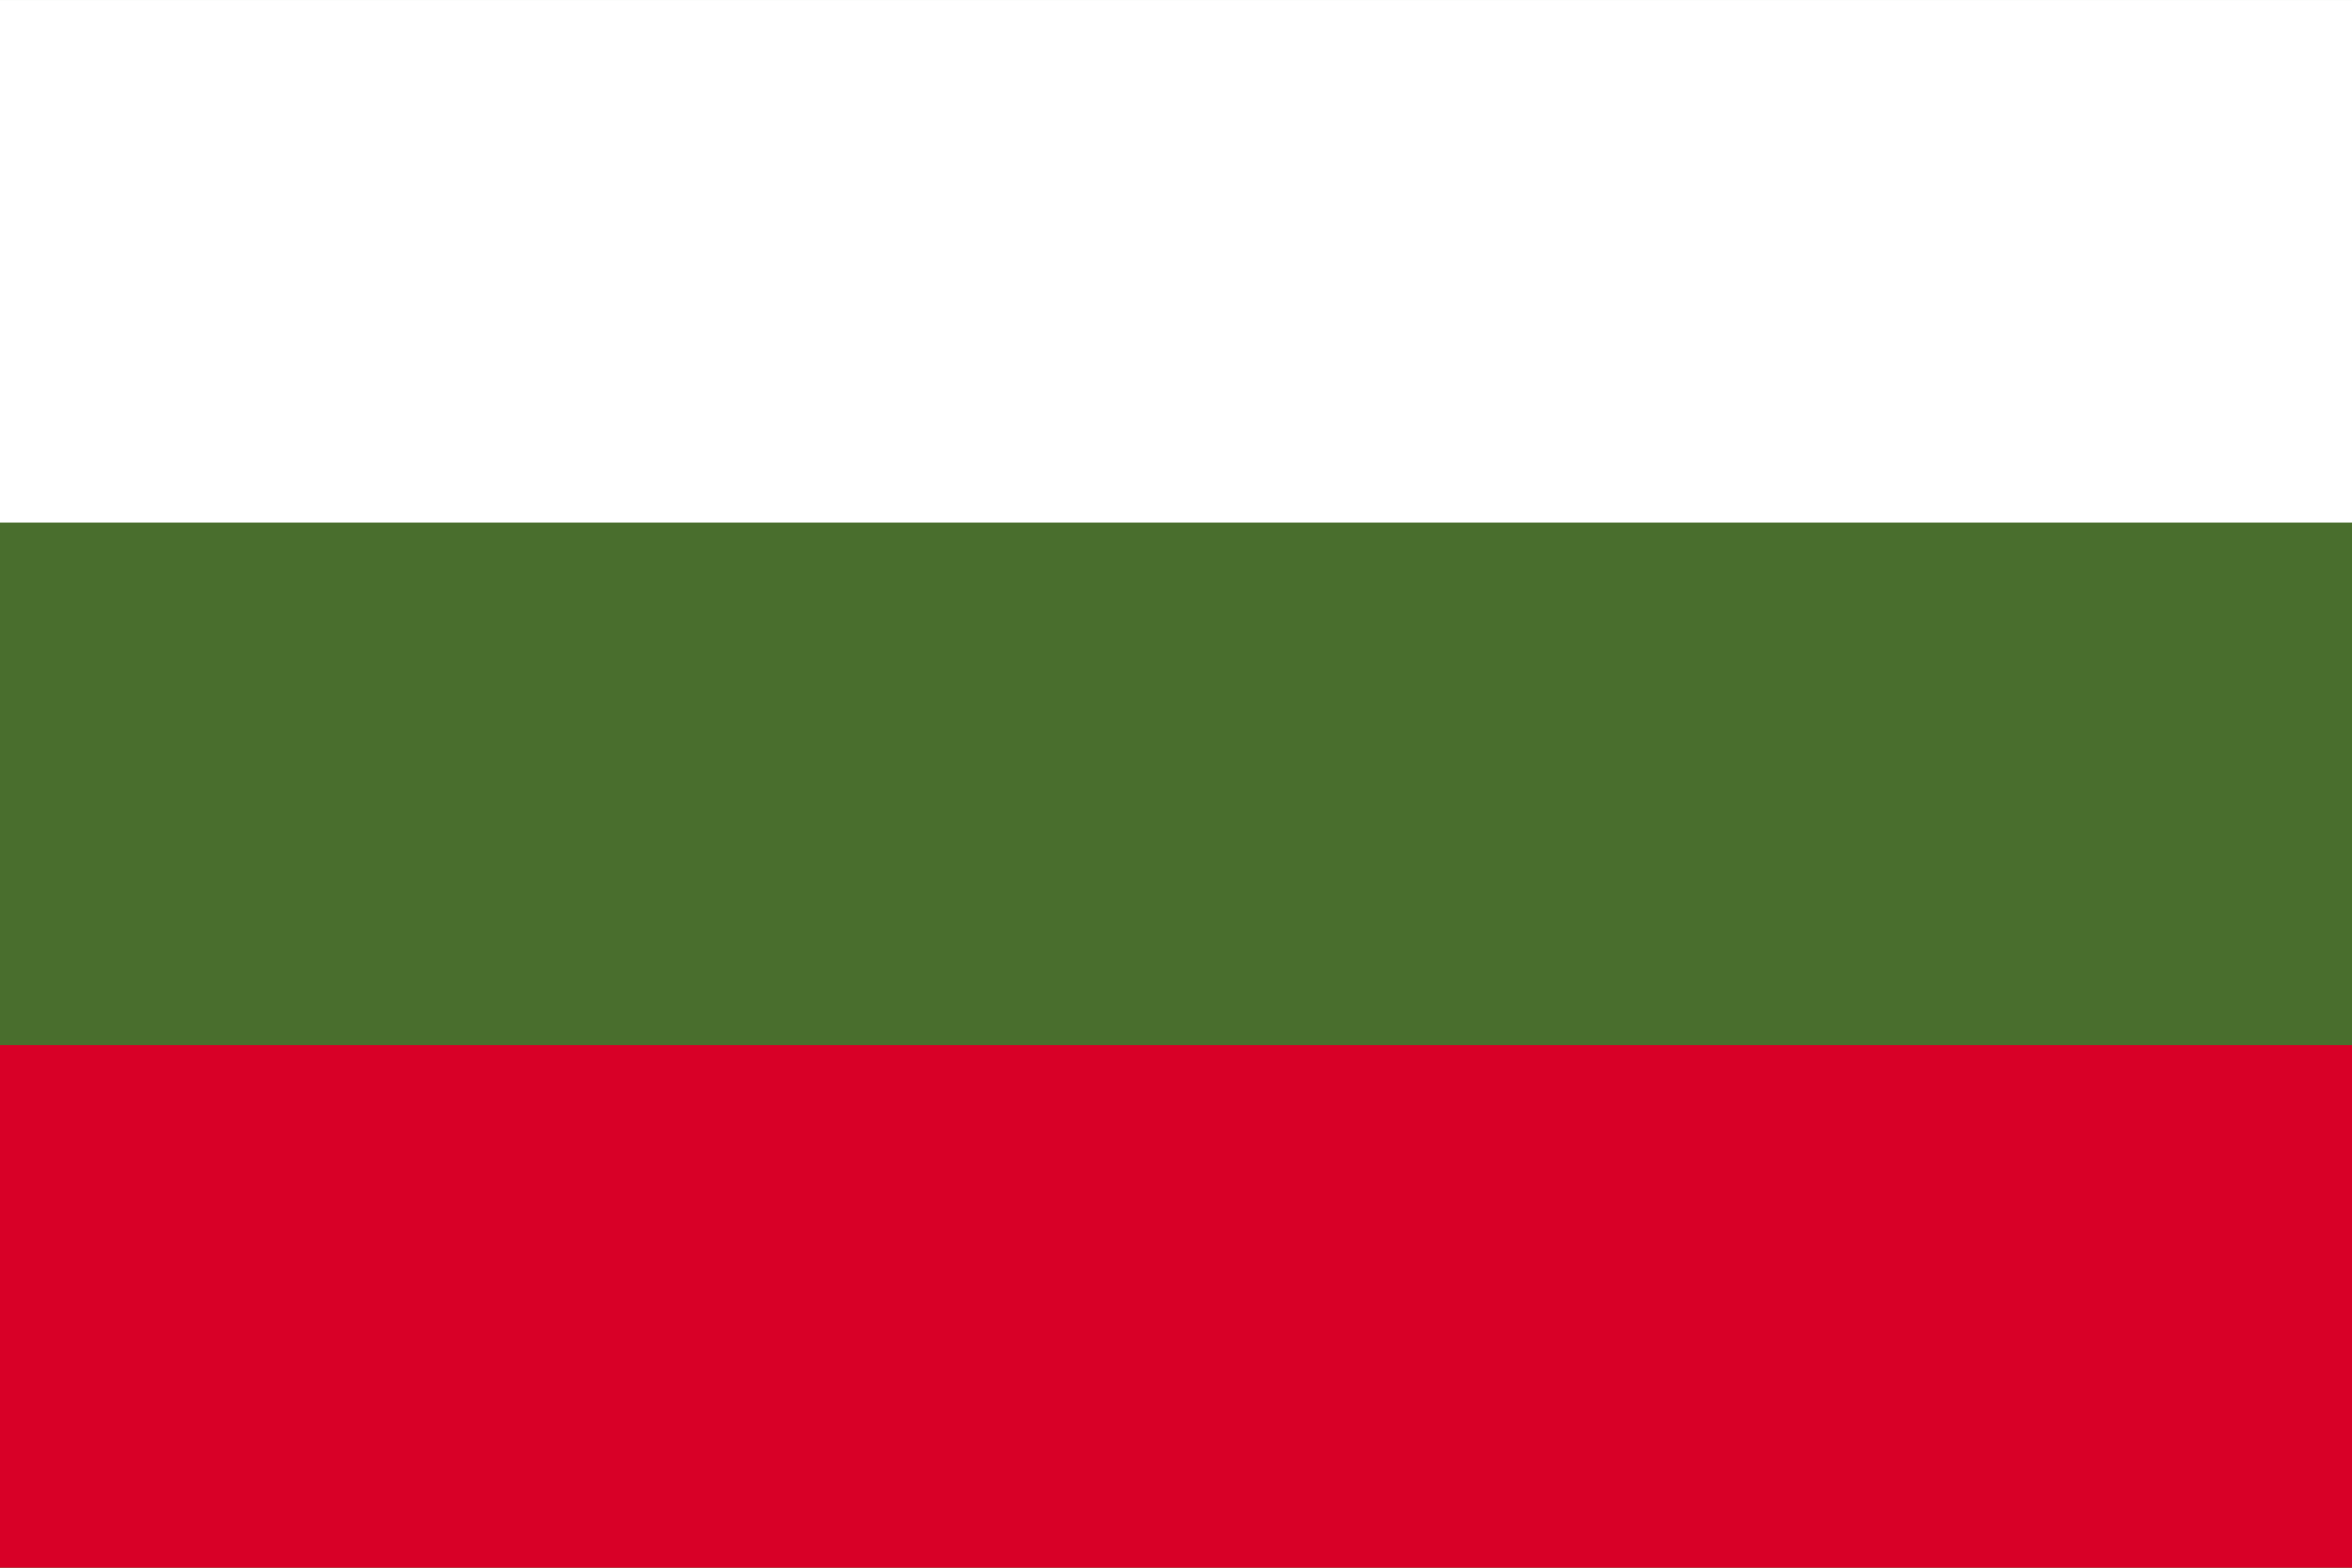
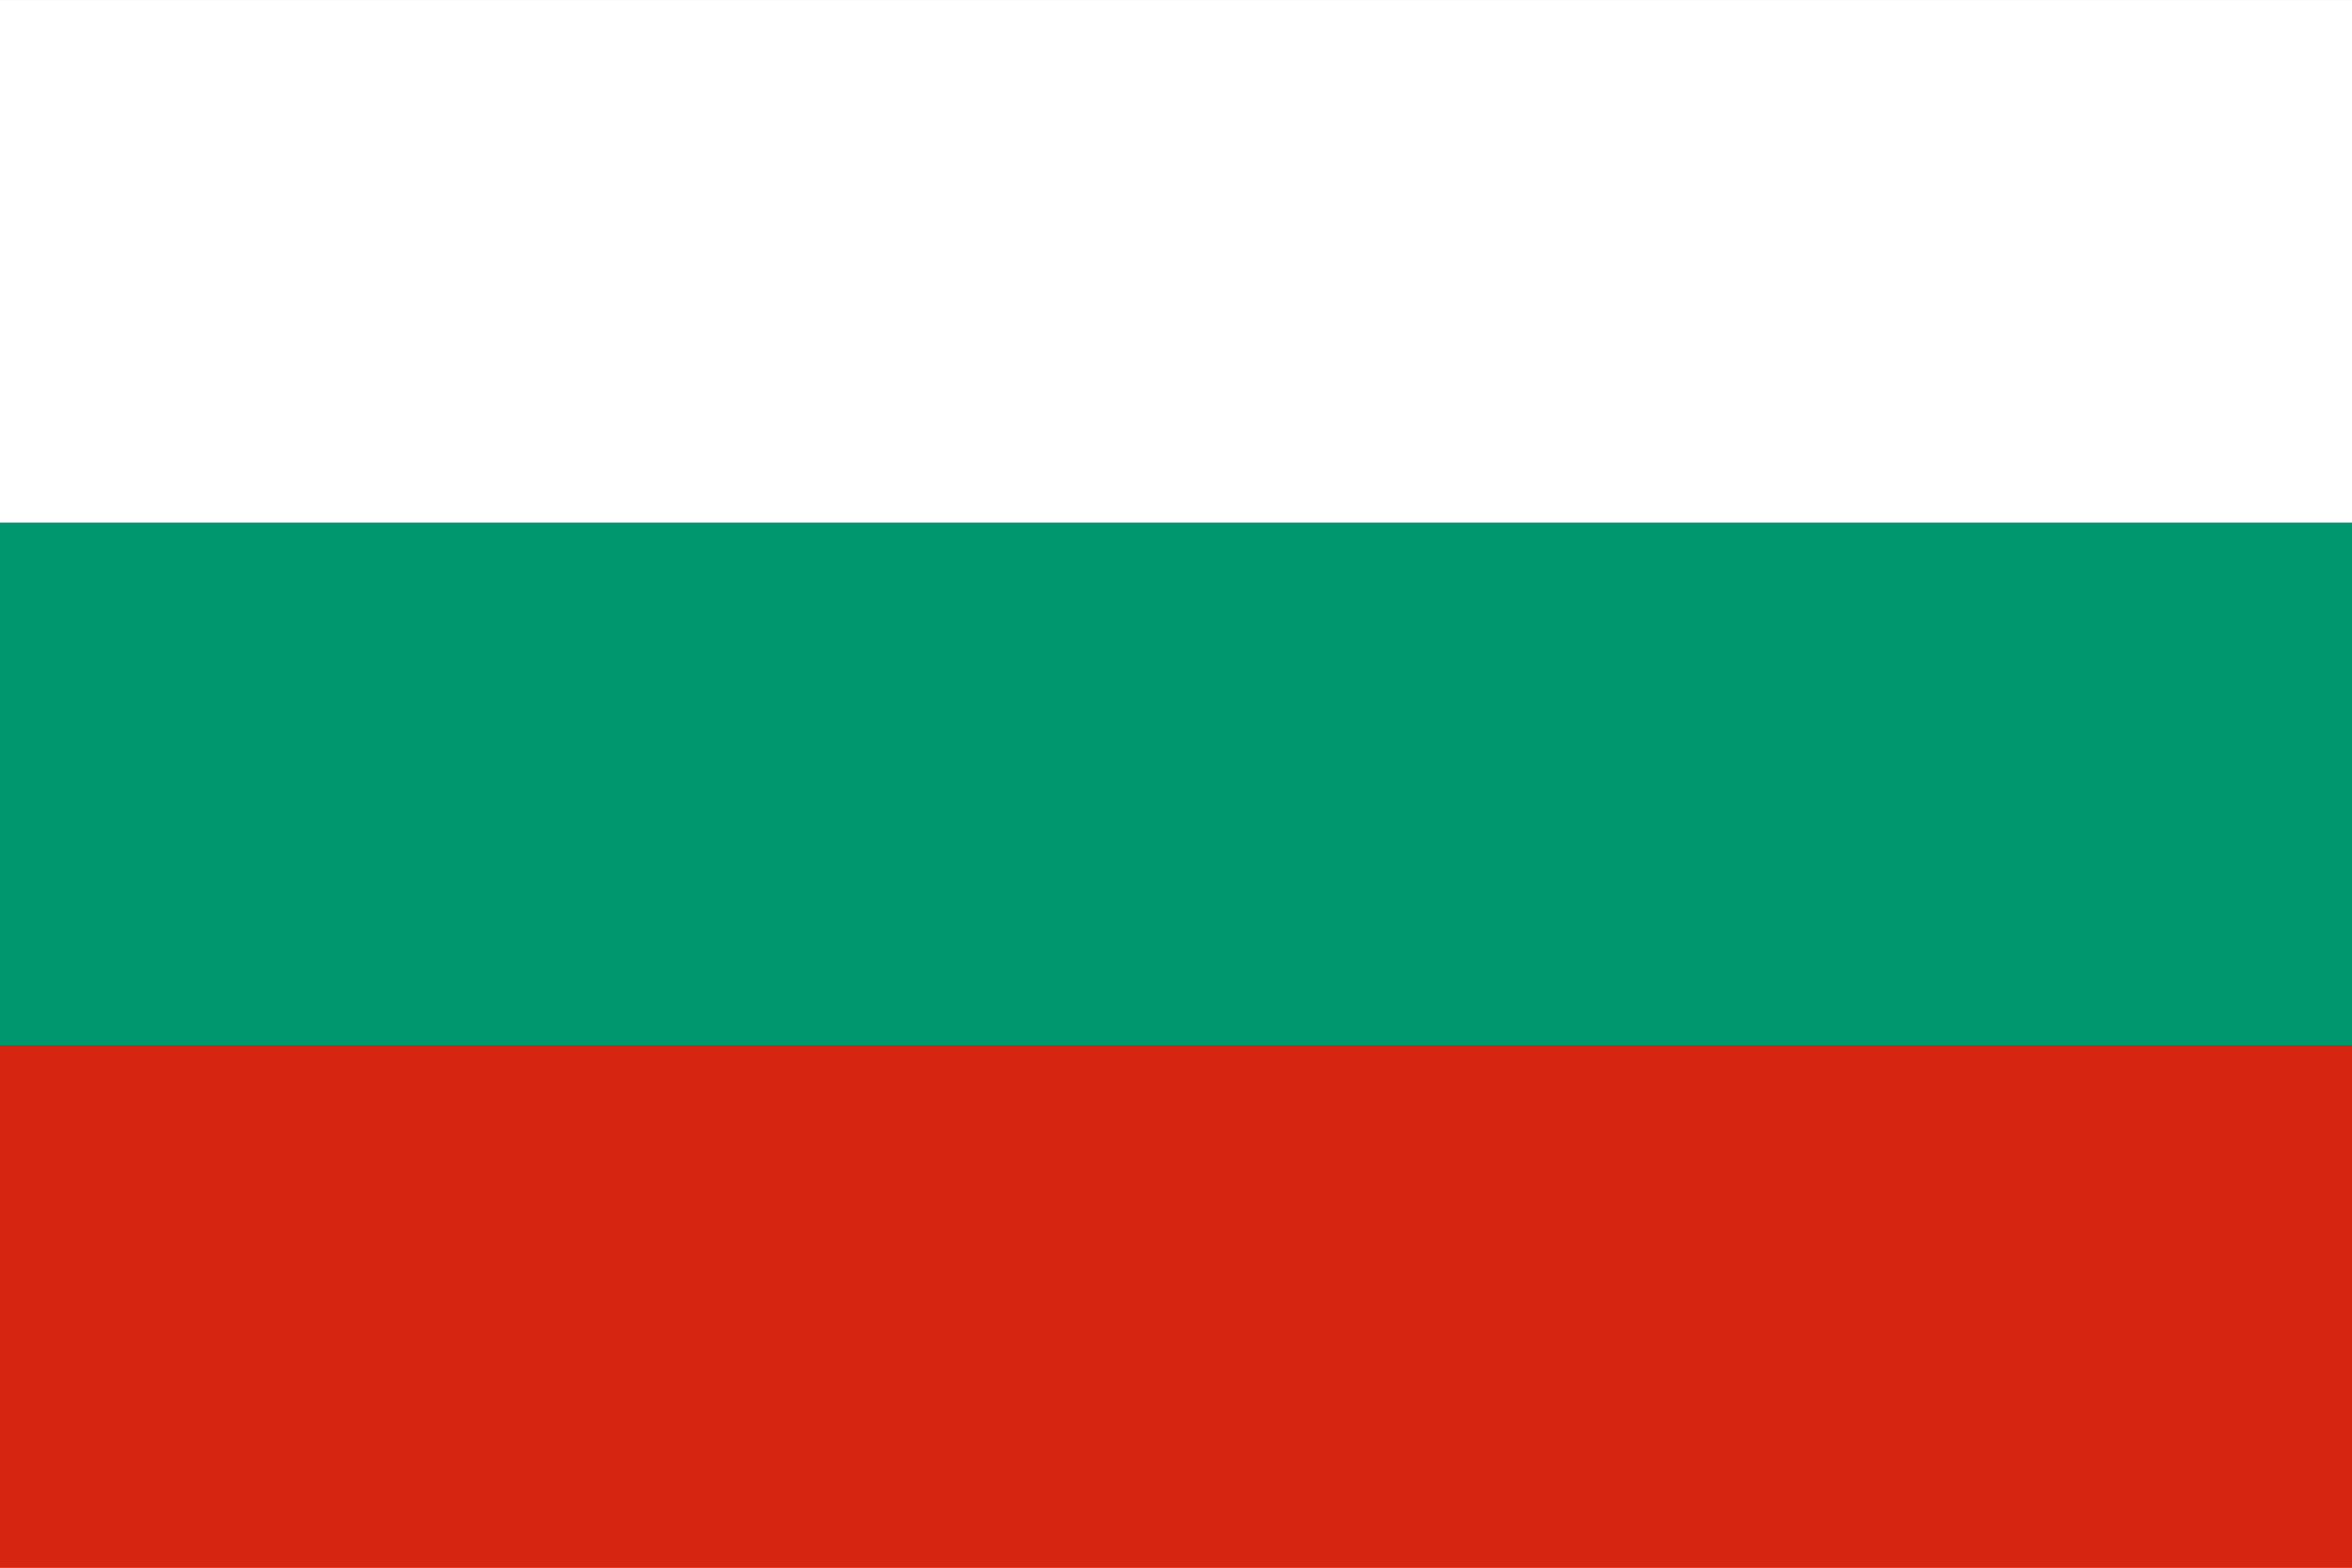
<svg xmlns="http://www.w3.org/2000/svg" viewBox="0 85.333 512 341.333">
-   <path fill="#496E2D" d="M0 85.337h512v341.326H0z" />
+   <path fill="#00966e" d="M0 85.337h512v341.326H0z" />
  <path fill="#FFF" d="M0 85.337h512v113.775H0z" />
-   <path fill="#D80027" d="M0 312.888h512v113.775H0z" />
+   <path fill="#d62612" d="M0 312.888h512v113.775H0z" />
</svg>
